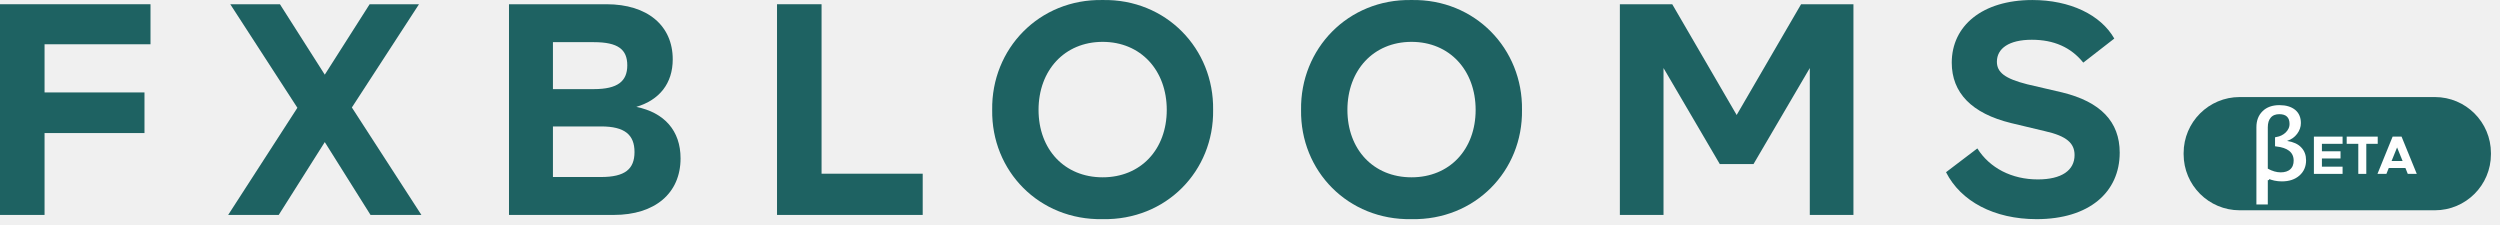
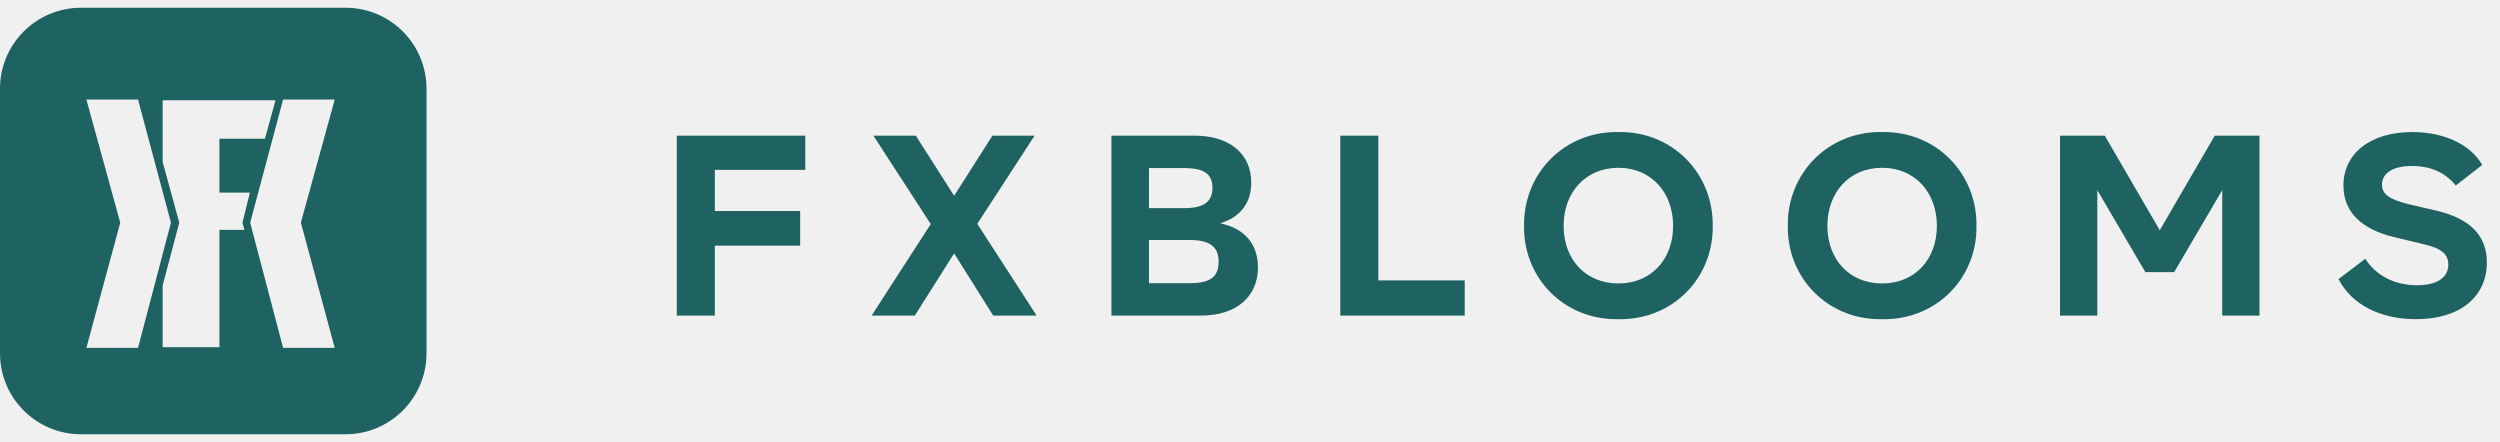
- <svg xmlns="http://www.w3.org/2000/svg" width="223" height="20" viewBox="0 0 223 20" fill="none">
-   <path d="M13.425 3.949V0.378H0V19.172H3.974V11.869H12.888V8.245H3.974V3.949H13.425Z" fill="#1E6262" />
-   <path d="M37.589 19.172L31.387 9.587L37.374 0.378H32.971L28.97 6.66L24.97 0.378H20.54L26.527 9.614L20.352 19.172H24.862L28.97 12.675L33.051 19.172H37.589Z" fill="#1E6262" />
-   <path d="M60.706 14.125C60.706 11.654 59.257 10.043 56.76 9.533C58.827 8.916 60.008 7.439 60.008 5.291C60.008 2.284 57.753 0.378 54.101 0.378H45.402V19.172H54.746C58.424 19.172 60.706 17.239 60.706 14.125ZM52.974 3.761C55.122 3.761 55.954 4.405 55.954 5.828C55.954 7.251 55.095 7.949 52.974 7.949H49.322V3.761H52.974ZM56.598 13.561C56.598 15.091 55.739 15.789 53.618 15.789H49.322V11.278H53.618C55.739 11.278 56.598 12.03 56.598 13.561Z" fill="#1E6262" />
-   <path d="M73.283 15.494V0.378H69.31V19.172H82.305V15.494H73.283Z" fill="#1E6262" />
-   <path d="M88.503 9.802C88.422 15.252 92.691 19.655 98.356 19.548C104.022 19.655 108.291 15.252 108.21 9.802C108.291 4.351 104.022 -0.105 98.356 0.002C92.691 -0.105 88.422 4.351 88.503 9.802ZM104.075 9.802C104.075 13.319 101.766 15.816 98.356 15.816C94.947 15.816 92.638 13.319 92.638 9.802C92.638 6.285 94.947 3.734 98.356 3.734C101.766 3.734 104.075 6.285 104.075 9.802Z" fill="#1E6262" />
-   <path d="M116.055 9.802C115.974 15.252 120.243 19.655 125.908 19.548C131.573 19.655 135.842 15.252 135.762 9.802C135.842 4.351 131.573 -0.105 125.908 0.002C120.243 -0.105 115.974 4.351 116.055 9.802ZM131.627 9.802C131.627 13.319 129.318 15.816 125.908 15.816C122.498 15.816 120.189 13.319 120.189 9.802C120.189 6.285 122.498 3.734 125.908 3.734C129.318 3.734 131.627 6.285 131.627 9.802Z" fill="#1E6262" />
-   <path d="M160.656 0.378L154.91 10.258L149.164 0.378H144.492V19.172H148.386V6.07L153.406 14.635H156.413L161.434 6.07V19.172H165.327V0.378H160.656Z" fill="#1E6262" />
-   <path d="M173.586 15.36C174.902 17.964 177.882 19.548 181.668 19.548C186.339 19.548 189.078 17.159 189.078 13.614C189.078 10.849 187.36 9.077 183.95 8.245L180.835 7.52C178.822 7.01 178.123 6.446 178.123 5.506C178.123 4.325 179.197 3.546 181.238 3.546C183.198 3.546 184.728 4.217 185.829 5.587L188.595 3.439C187.386 1.318 184.648 0.002 181.292 0.002C176.808 0.002 174.096 2.311 174.096 5.587C174.096 8.271 175.868 10.124 179.412 10.983L182.446 11.708C184.352 12.138 185.051 12.782 185.051 13.829C185.051 15.198 183.896 16.004 181.775 16.004C179.439 16.004 177.479 14.984 176.378 13.239L173.586 15.36Z" fill="#1E6262" />
-   <rect x="194.779" y="8.657" width="27.413" height="10.1" rx="5" fill="#1E6262" />
-   <path d="M207.115 12.679H206.965V12.829V13.494V13.644H207.115H208.626V13.986H207.115H206.965V14.136V14.867V15.017H207.115H208.809V15.36H206.55V12.336H208.809V12.679H207.115Z" fill="white" stroke="#FEFEFE" stroke-width="0.3" />
-   <path d="M210.51 12.829V12.679H210.36H209.474V12.336H211.943V12.679H211.074H210.924V12.829V15.36H210.51V12.829Z" fill="white" stroke="#FEFEFE" stroke-width="0.3" />
-   <path d="M214.702 14.928L214.664 14.833H214.563H213.078H212.977L212.939 14.928L212.766 15.36H212.293L213.523 12.336H214.118L215.353 15.36H214.875L214.702 14.928ZM214.313 14.513H214.536L214.452 14.307L213.959 13.094L213.82 12.752L213.681 13.094L213.189 14.307L213.105 14.513H213.328H214.313Z" fill="white" stroke="#FEFEFE" stroke-width="0.3" />
-   <path d="M203.318 9.528C203.895 9.528 204.321 9.664 204.634 9.914C204.936 10.166 205.089 10.515 205.089 10.976C205.089 11.285 204.989 11.577 204.782 11.851C204.576 12.124 204.312 12.311 203.983 12.415L203.878 12.448V12.558V12.575V12.704L204.005 12.723C204.525 12.804 204.909 12.982 205.164 13.256L205.164 13.256L205.165 13.258C205.421 13.524 205.552 13.867 205.552 14.304C205.552 14.817 205.37 15.228 205.01 15.546C204.646 15.865 204.164 16.029 203.543 16.029C203.104 16.029 202.706 15.945 202.351 15.783L202.288 15.919H202.138V18.089H201.421V11.358C201.421 10.783 201.596 10.346 201.93 10.023L201.93 10.023L201.93 10.022C202.259 9.699 202.724 9.528 203.318 9.528ZM203.083 12.373C203.428 12.309 203.722 12.17 203.965 11.947L203.965 11.947L203.967 11.945C204.233 11.691 204.377 11.398 204.377 11.056C204.377 10.741 204.293 10.478 204.101 10.294C203.911 10.112 203.639 10.034 203.314 10.034C202.953 10.034 202.651 10.146 202.439 10.392C202.23 10.633 202.138 10.959 202.138 11.354V15.042V15.13L202.215 15.173C202.627 15.405 203.037 15.524 203.439 15.524C203.827 15.524 204.153 15.425 204.391 15.213L204.391 15.213L204.392 15.212C204.634 14.992 204.744 14.688 204.744 14.325C204.744 13.906 204.587 13.568 204.27 13.325C203.986 13.108 203.585 12.976 203.083 12.915V12.373Z" fill="white" stroke="#FEFEFE" stroke-width="0.3" />
+ <svg xmlns="http://www.w3.org/2000/svg" width="181" height="32" viewBox="0 0 181 32" fill="none">
+   <path fill-rule="evenodd" clip-rule="evenodd" d="M0 6.423C0 3.185 2.625 0.56 5.863 0.56H25.017C28.255 0.56 30.88 3.185 30.88 6.423V25.577C30.88 28.815 28.255 31.44 25.017 31.44H5.863C2.625 31.44 0 28.815 0 25.577V6.423ZM9.993 25.186L12.376 16.12L9.993 7.205H6.254L8.706 16.12L6.254 25.186H9.993ZM15.887 16.64V25.137H11.776V20.667L12.98 16.12L11.776 11.728V7.258H19.948L19.182 10.043H15.887V13.942H18.092L17.554 16.12L17.697 16.64H15.887ZM20.496 25.186L18.113 16.12L20.496 7.205H24.235L21.783 16.12L24.235 25.186H20.496ZM110.341 16.354C110.285 20.131 113.244 23.183 117.17 23.109C121.097 23.183 124.056 20.131 124 16.354C124.056 12.576 121.097 9.487 117.17 9.561C113.244 9.487 110.285 12.576 110.341 16.354ZM121.134 16.354C121.134 18.791 119.534 20.522 117.17 20.522C114.807 20.522 113.207 18.791 113.207 16.354C113.207 13.916 114.807 12.148 117.17 12.148C119.534 12.148 121.134 13.916 121.134 16.354ZM58.304 9.822V12.297H51.754V15.274H57.932V17.787H51.754V22.848H49V9.822H58.304ZM70.754 16.205L75.053 22.848H71.908L69.079 18.345L66.232 22.848H63.106L67.386 16.223L63.236 9.822H66.306L69.079 14.176L71.852 9.822H74.904L70.754 16.205ZM91.075 19.35C91.075 17.638 90.07 16.521 88.34 16.168C89.773 15.739 90.591 14.716 90.591 13.227C90.591 11.143 89.028 9.822 86.497 9.822H80.468V22.848H86.944C89.493 22.848 91.075 21.508 91.075 19.35ZM85.716 12.167C87.205 12.167 87.781 12.613 87.781 13.6C87.781 14.586 87.186 15.07 85.716 15.07H83.185V12.167H85.716ZM88.228 18.959C88.228 20.02 87.633 20.503 86.162 20.503H83.185V17.377H86.162C87.633 17.377 88.228 17.898 88.228 18.959ZM99.792 9.822V20.299H106.045V22.848H97.038V9.822H99.792ZM136.266 23.109C132.34 23.183 129.381 20.131 129.437 16.354C129.381 12.576 132.34 9.487 136.266 9.561C140.193 9.487 143.152 12.576 143.096 16.354C143.152 20.131 140.193 23.183 136.266 23.109ZM136.266 20.522C138.63 20.522 140.23 18.791 140.23 16.354C140.23 13.916 138.63 12.148 136.266 12.148C133.903 12.148 132.303 13.916 132.303 16.354C132.303 18.791 133.903 20.522 136.266 20.522ZM160.35 9.822L156.367 16.67L152.385 9.822H149.147V22.848H151.845V13.767L155.325 19.703H157.409L160.889 13.767V22.848H163.588V9.822H160.35ZM174.913 23.109C172.289 23.109 170.223 22.011 169.312 20.206L171.247 18.735C172.01 19.945 173.368 20.652 174.987 20.652C176.457 20.652 177.258 20.094 177.258 19.145C177.258 18.419 176.774 17.973 175.452 17.675L173.35 17.172C170.893 16.577 169.665 15.293 169.665 13.432C169.665 11.162 171.545 9.561 174.652 9.561C176.978 9.561 178.877 10.473 179.714 11.943L177.797 13.432C177.034 12.483 175.974 12.018 174.615 12.018C173.201 12.018 172.456 12.557 172.456 13.376C172.456 14.027 172.94 14.418 174.336 14.772L176.495 15.274C178.858 15.851 180.049 17.079 180.049 18.996C180.049 21.453 178.151 23.109 174.913 23.109Z" fill="#1E6262" />
</svg>
